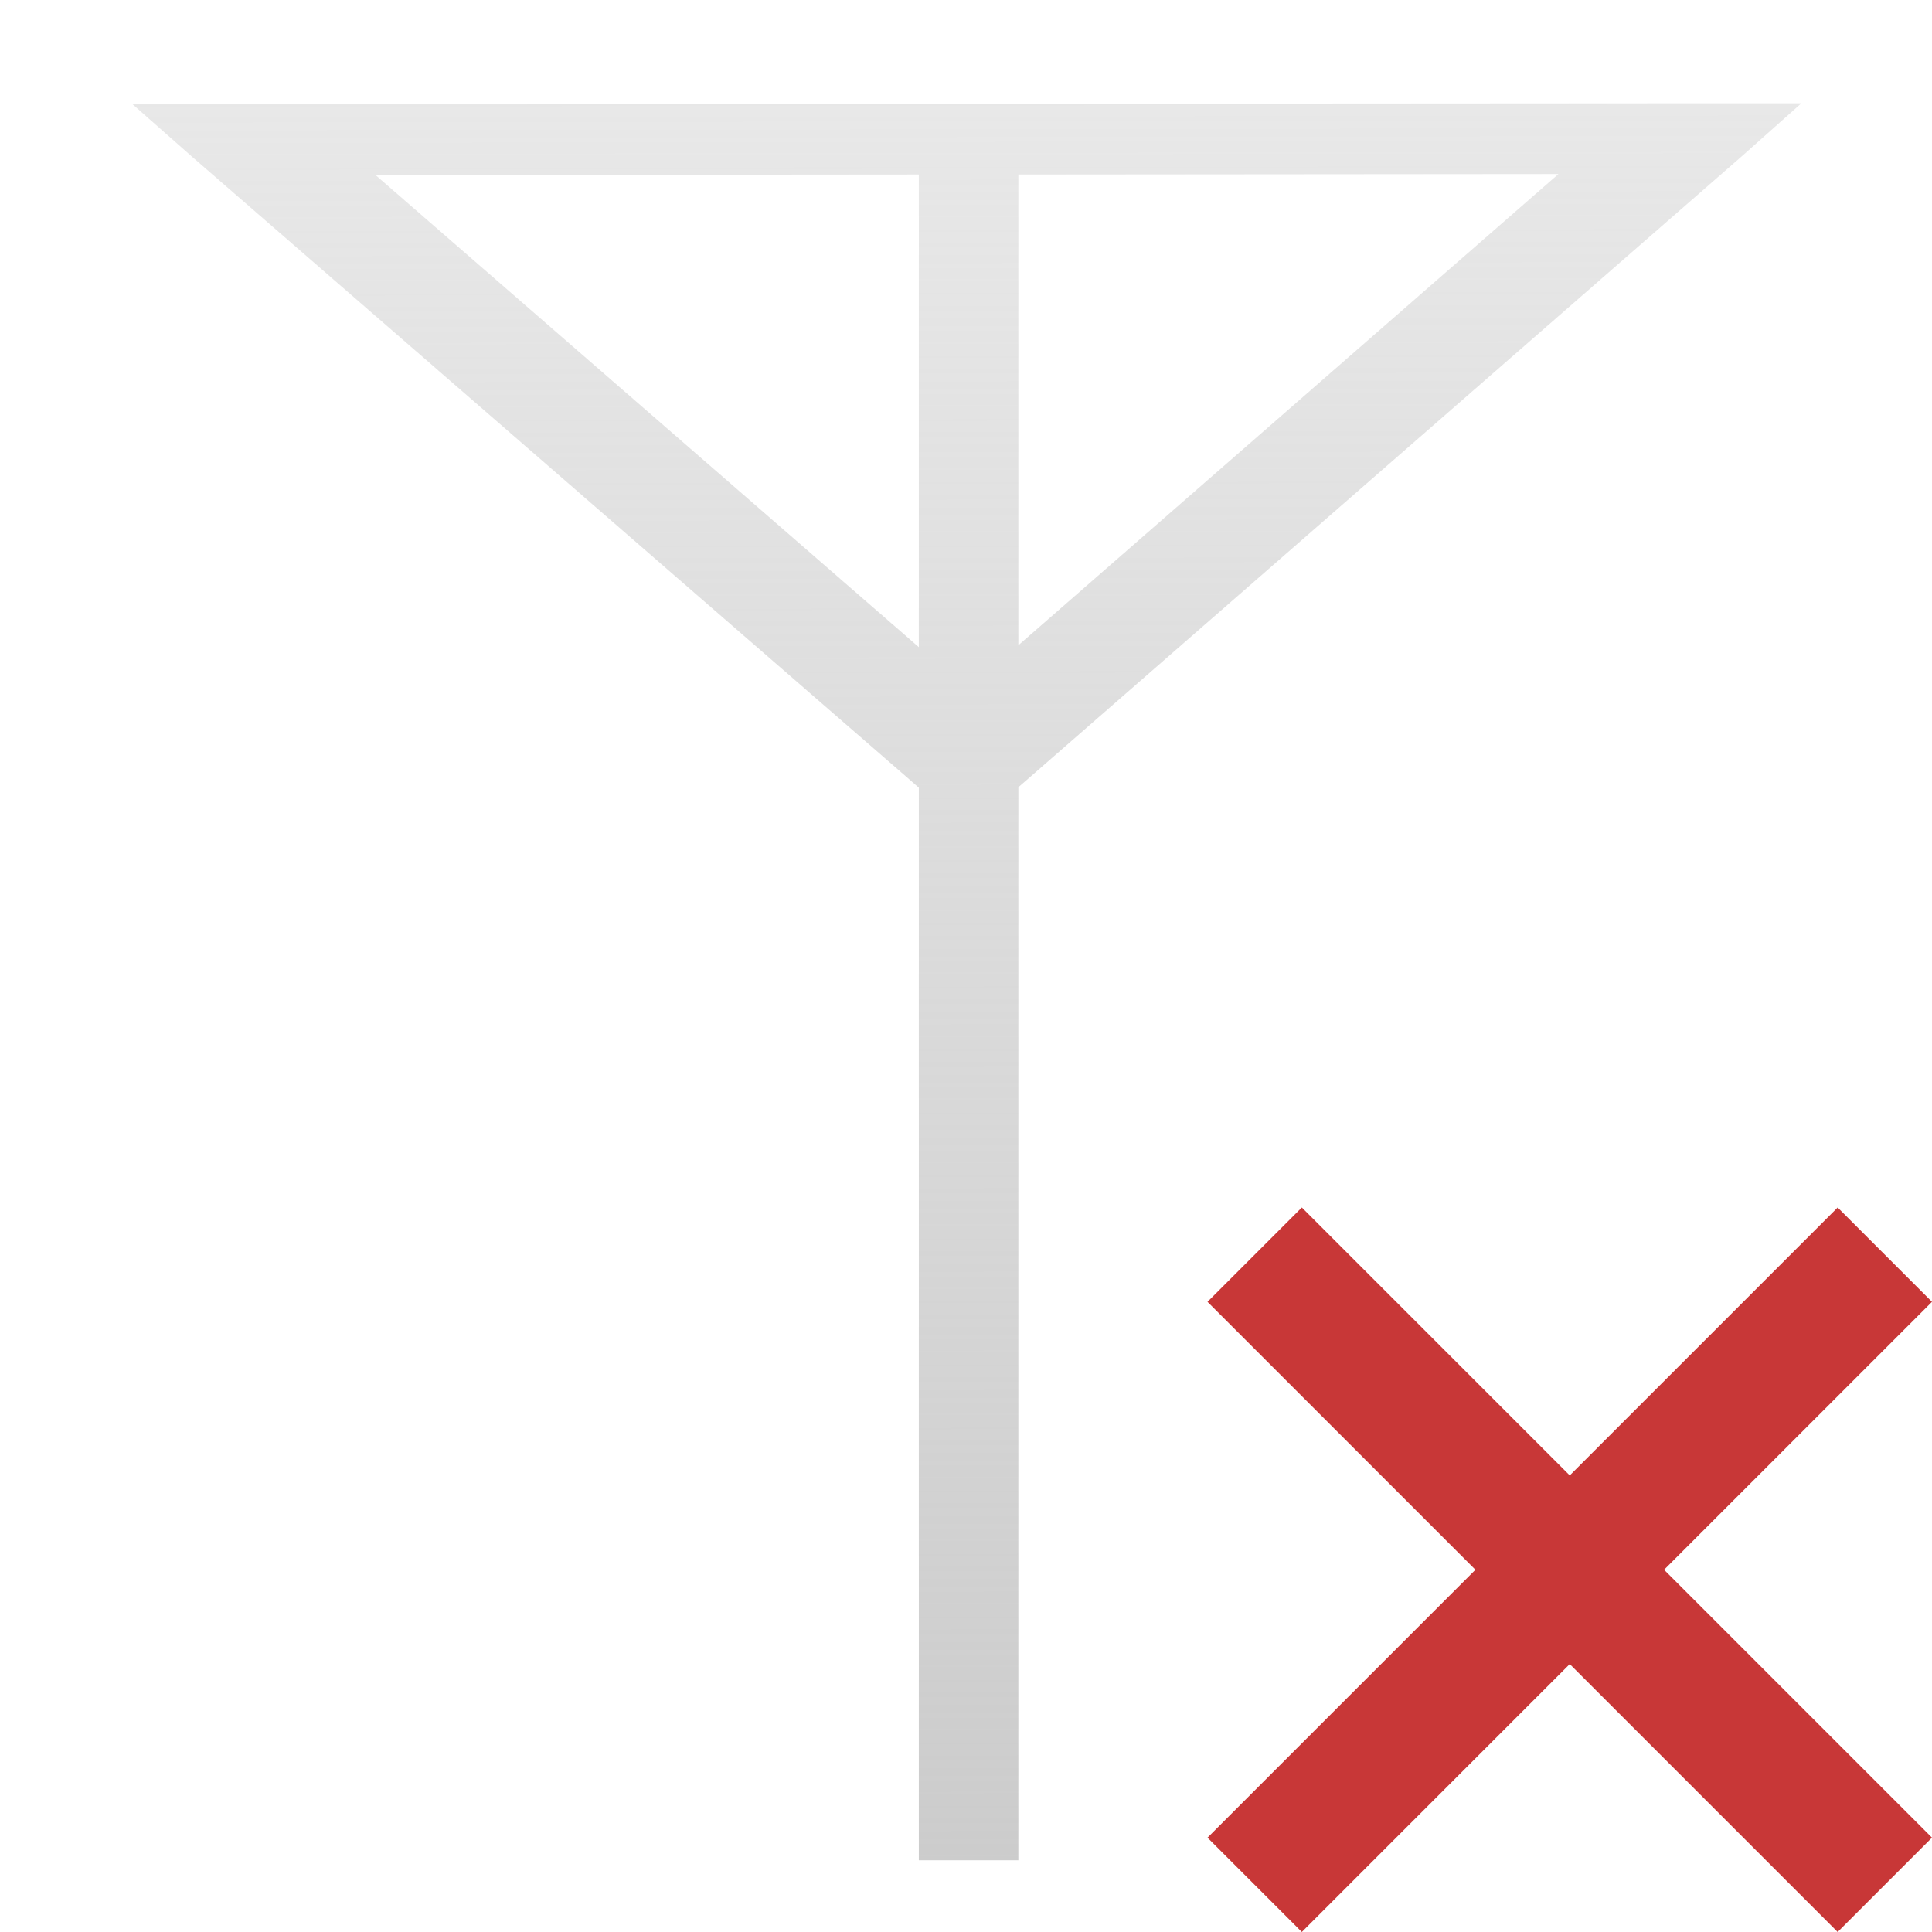
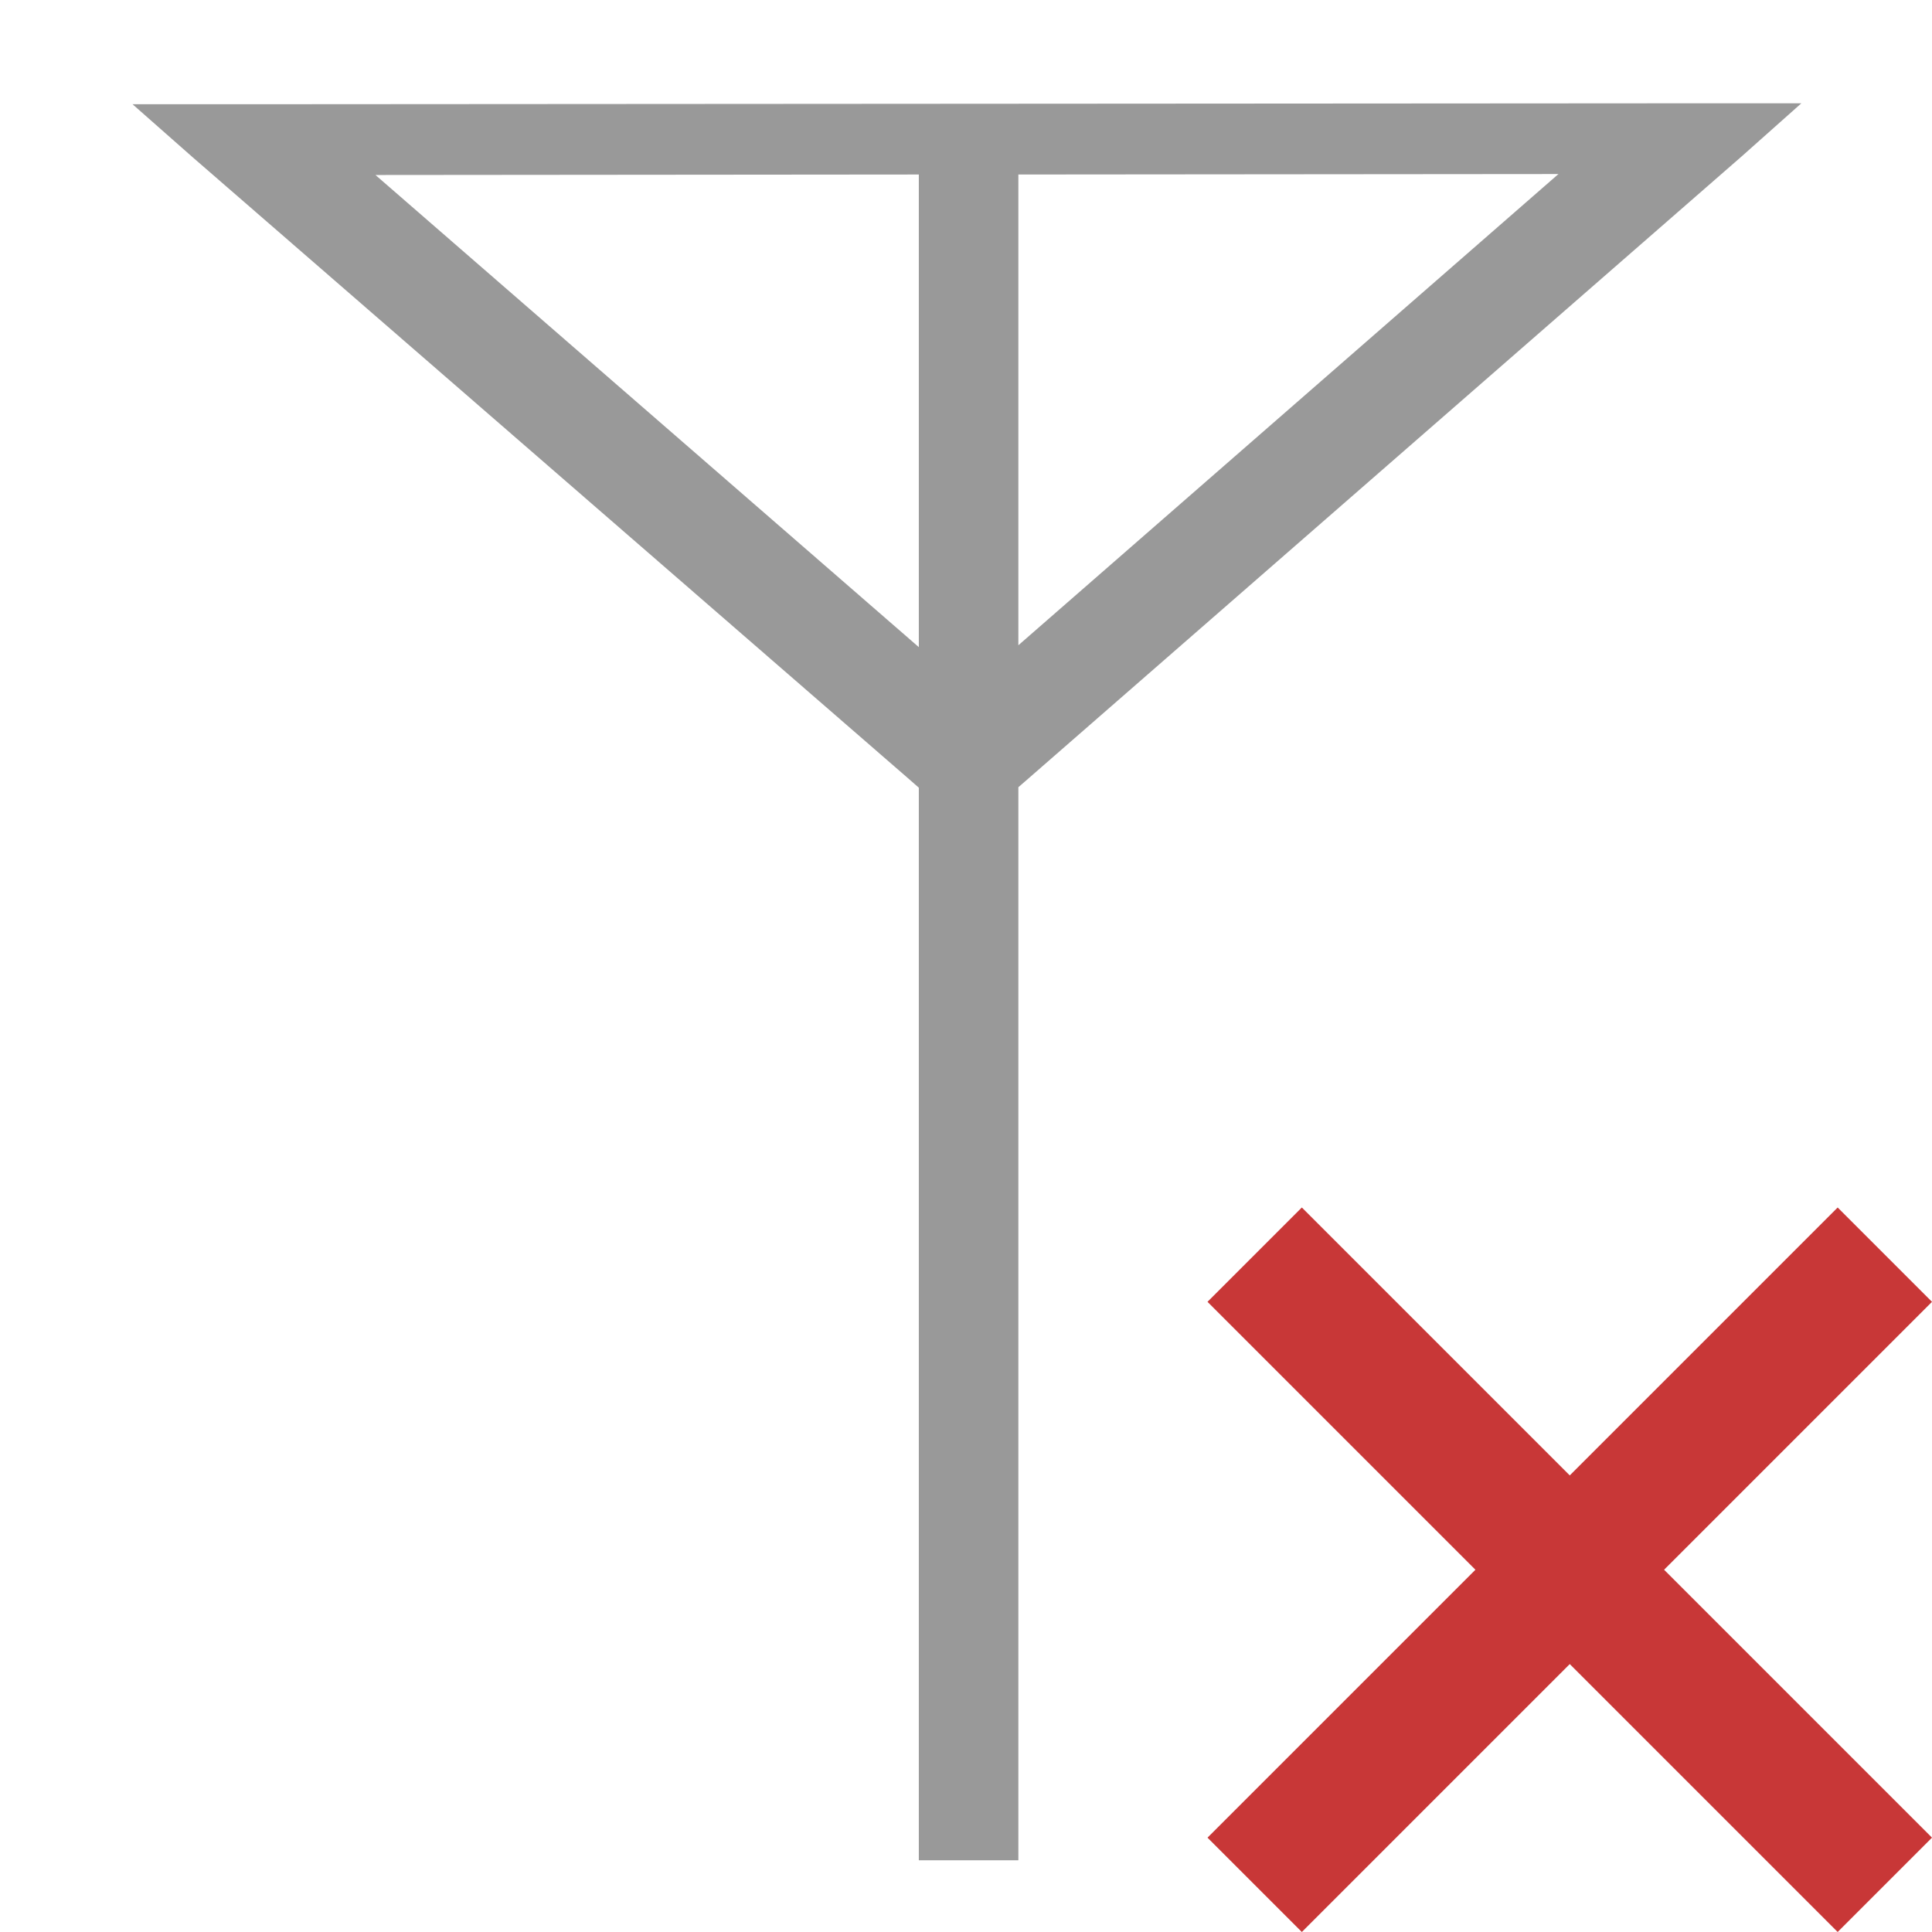
- <svg xmlns="http://www.w3.org/2000/svg" xmlns:xlink="http://www.w3.org/1999/xlink" width="128" height="128" id="svg2" version="1.1">
-   <defs id="defs4">
-     <linearGradient id="linearGradient3752">
-       <stop style="stop-color:#cccccc;stop-opacity:1;" offset="0" id="stop3754" />
-       <stop style="stop-color:#cccccc;stop-opacity:0;" offset="1" id="stop3756" />
-     </linearGradient>
-     <linearGradient xlink:href="#linearGradient3752" id="linearGradient3758" x1="64.128" y1="123.396" x2="63.809" y2="-89.55" gradientUnits="userSpaceOnUse" />
-   </defs>
+ <svg xmlns="http://www.w3.org/2000/svg" width="128" height="128" id="svg2" version="1.1">
+   <defs id="defs4" />
  <g id="layer1" transform="translate(0,-924.3622)" style="display:inline">
    <g id="g3788" style="stroke:#cccccc;stroke-opacity:1">
-       <path style="font-size:medium;font-style:normal;font-variant:normal;font-weight:normal;font-stretch:normal;text-indent:0;text-align:start;text-decoration:none;line-height:normal;letter-spacing:normal;word-spacing:normal;text-transform:none;direction:ltr;block-progression:tb;writing-mode:lr-tb;text-anchor:start;baseline-shift:baseline;color:#000000;fill:url(#linearGradient3758);fill-opacity:1;stroke:none;stroke-width:3;marker:none;visibility:visible;display:inline;overflow:visible;enable-background:accumulate;font-family:Sans;-inkscape-font-specification:Sans" d="M 111.312 6.844 L 16.812 6.906 L 8.781 6.906 L 12.75 10.406 L 60.125 51.531 L 60.875 52.188 L 60.875 119.969 L 60.875 123.25 L 67.469 123.25 L 67.469 119.969 L 67.469 52.156 L 68.188 51.531 L 115.375 10.375 L 119.344 6.844 L 111.312 6.844 z M 103.25 11.531 L 67.469 42.75 L 67.469 12.031 L 67.469 11.562 L 103.25 11.531 z M 60.875 11.562 L 60.875 12.031 L 60.875 42.875 L 24.875 11.594 L 60.875 11.562 z " transform="translate(0,924.3622)" id="path3003" />
+       <path style="font-size:medium;font-style:normal;font-variant:normal;font-weight:normal;font-stretch:normal;text-indent:0;text-align:start;text-decoration:none;line-height:normal;letter-spacing:normal;word-spacing:normal;text-transform:none;direction:ltr;block-progression:tb;writing-mode:lr-tb;text-anchor:start;baseline-shift:baseline;color:#000000;fill:#999999;fill-opacity:1;stroke:none;stroke-width:3;marker:none;visibility:visible;display:inline;overflow:visible;enable-background:accumulate;font-family:Sans;-inkscape-font-specification:Sans" d="M 111.312 6.844 L 16.812 6.906 L 8.781 6.906 L 12.75 10.406 L 60.125 51.531 L 60.875 52.188 L 60.875 119.969 L 60.875 123.25 L 67.469 123.25 L 67.469 119.969 L 67.469 52.156 L 68.188 51.531 L 115.375 10.375 L 119.344 6.844 L 111.312 6.844 z M 103.25 11.531 L 67.469 42.75 L 67.469 12.031 L 67.469 11.562 L 103.25 11.531 z M 60.875 11.562 L 60.875 12.031 L 60.875 42.875 L 24.875 11.594 L 60.875 11.562 z " transform="translate(0,924.3622)" id="path3003" />
      <path style="fill:#c83737;fill-opacity:1;fill-rule:nonzero;stroke:none" d="m 86.25,1004.362 -6.25,6.25 17.75,17.75 -17.75,17.75 6.25,6.25 17.75,-17.75 17.75,17.75 6.25,-6.25 -17.75,-17.75 17.75,-17.75 -6.25,-6.25 -17.75,17.75 -17.75,-17.75 z" id="rect4319" />
    </g>
  </g>
</svg>
